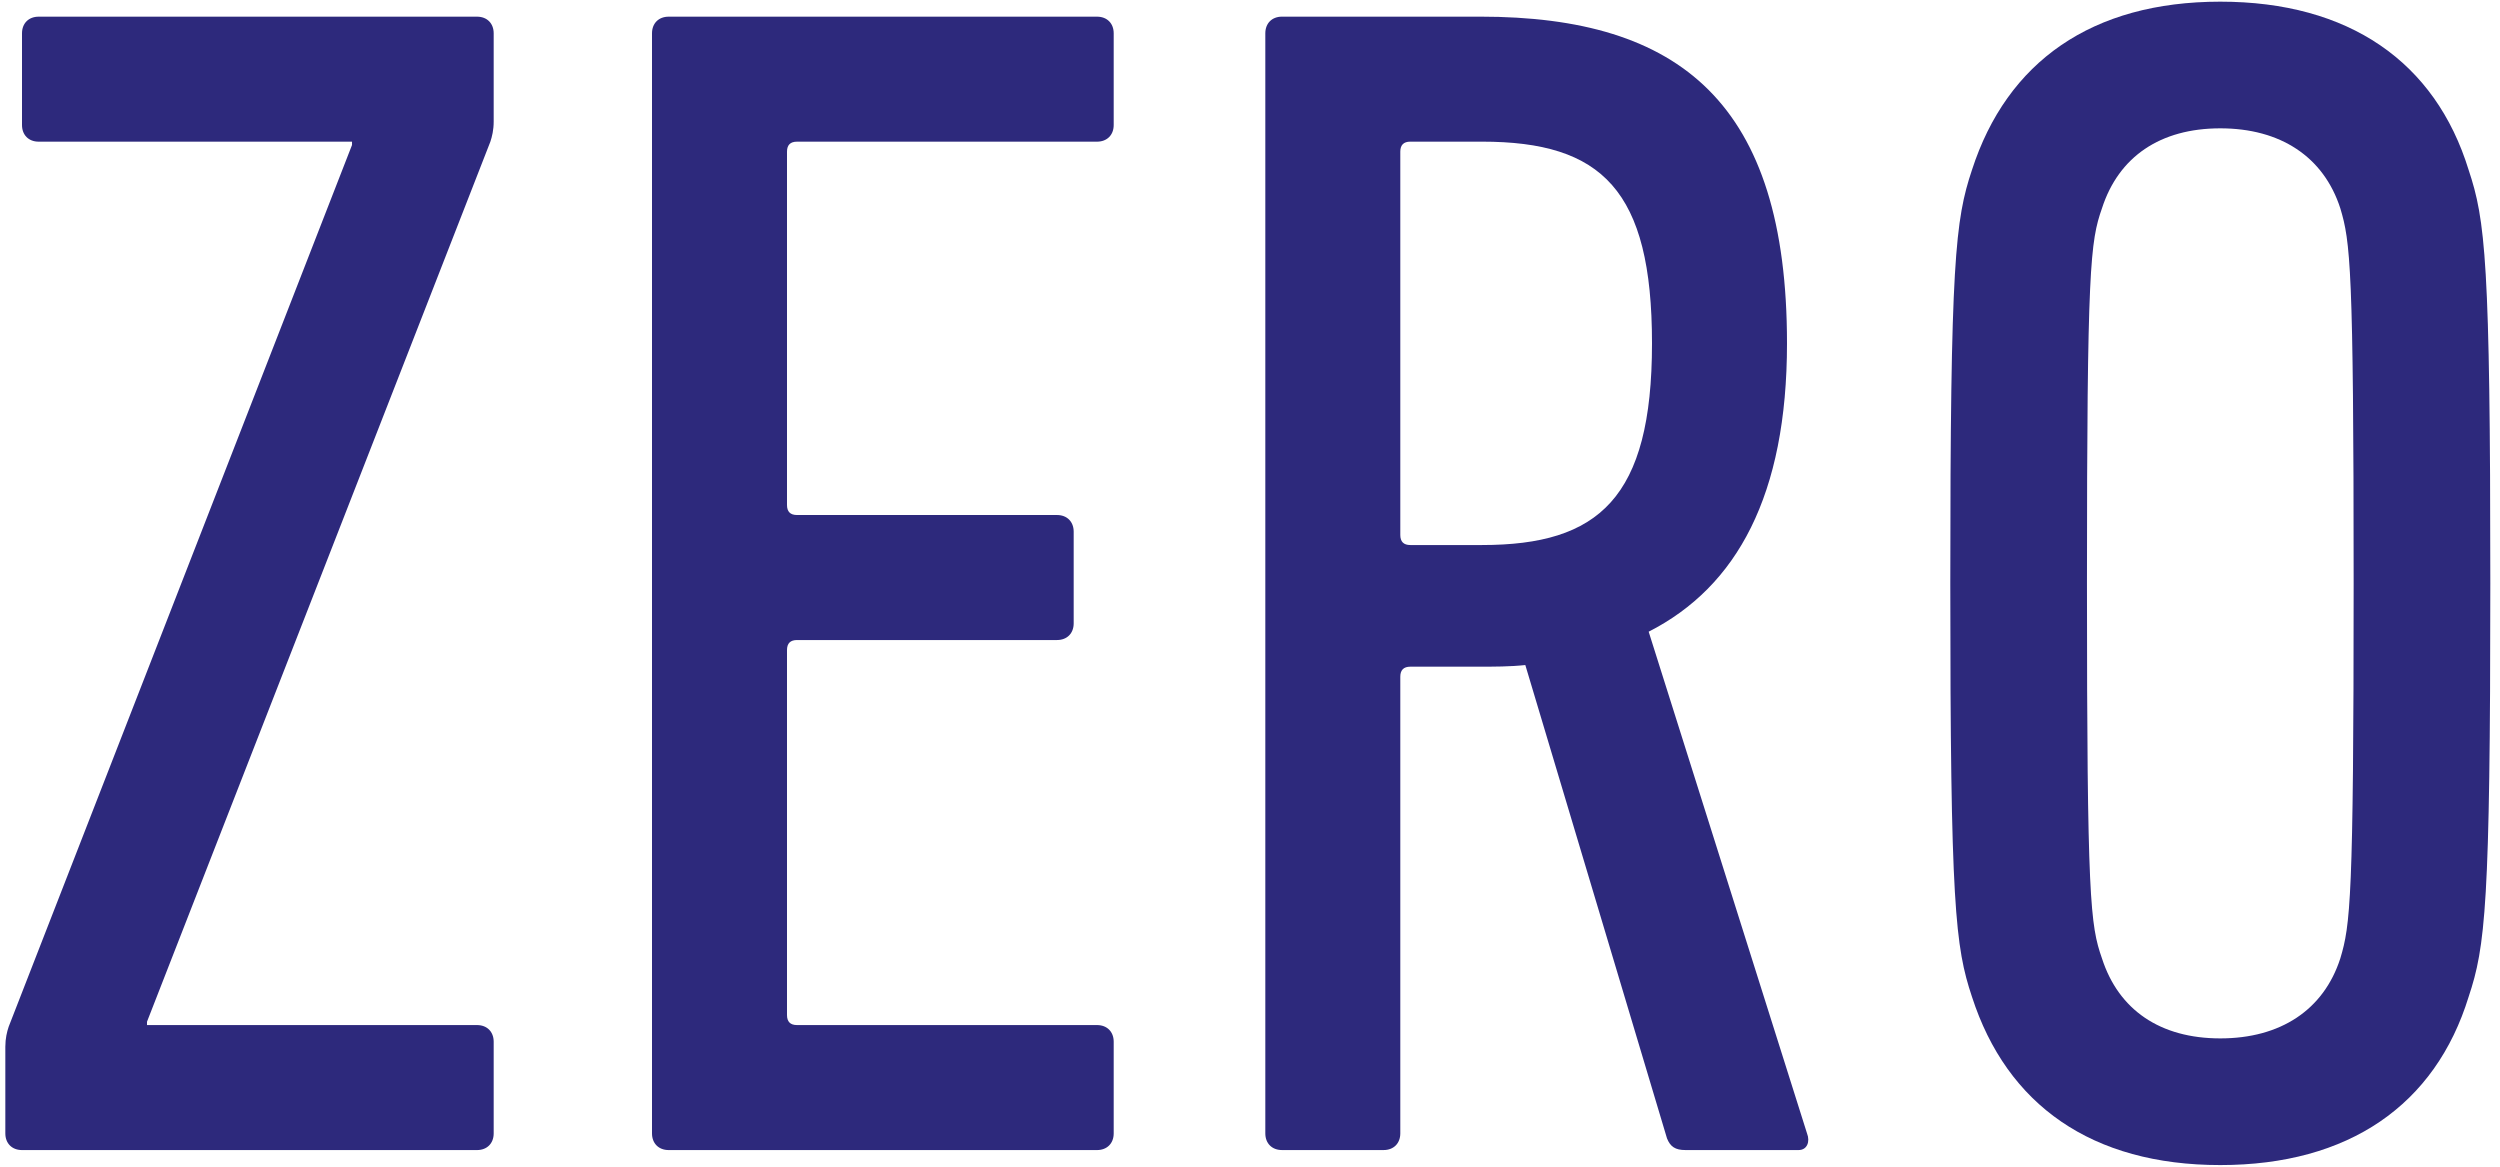
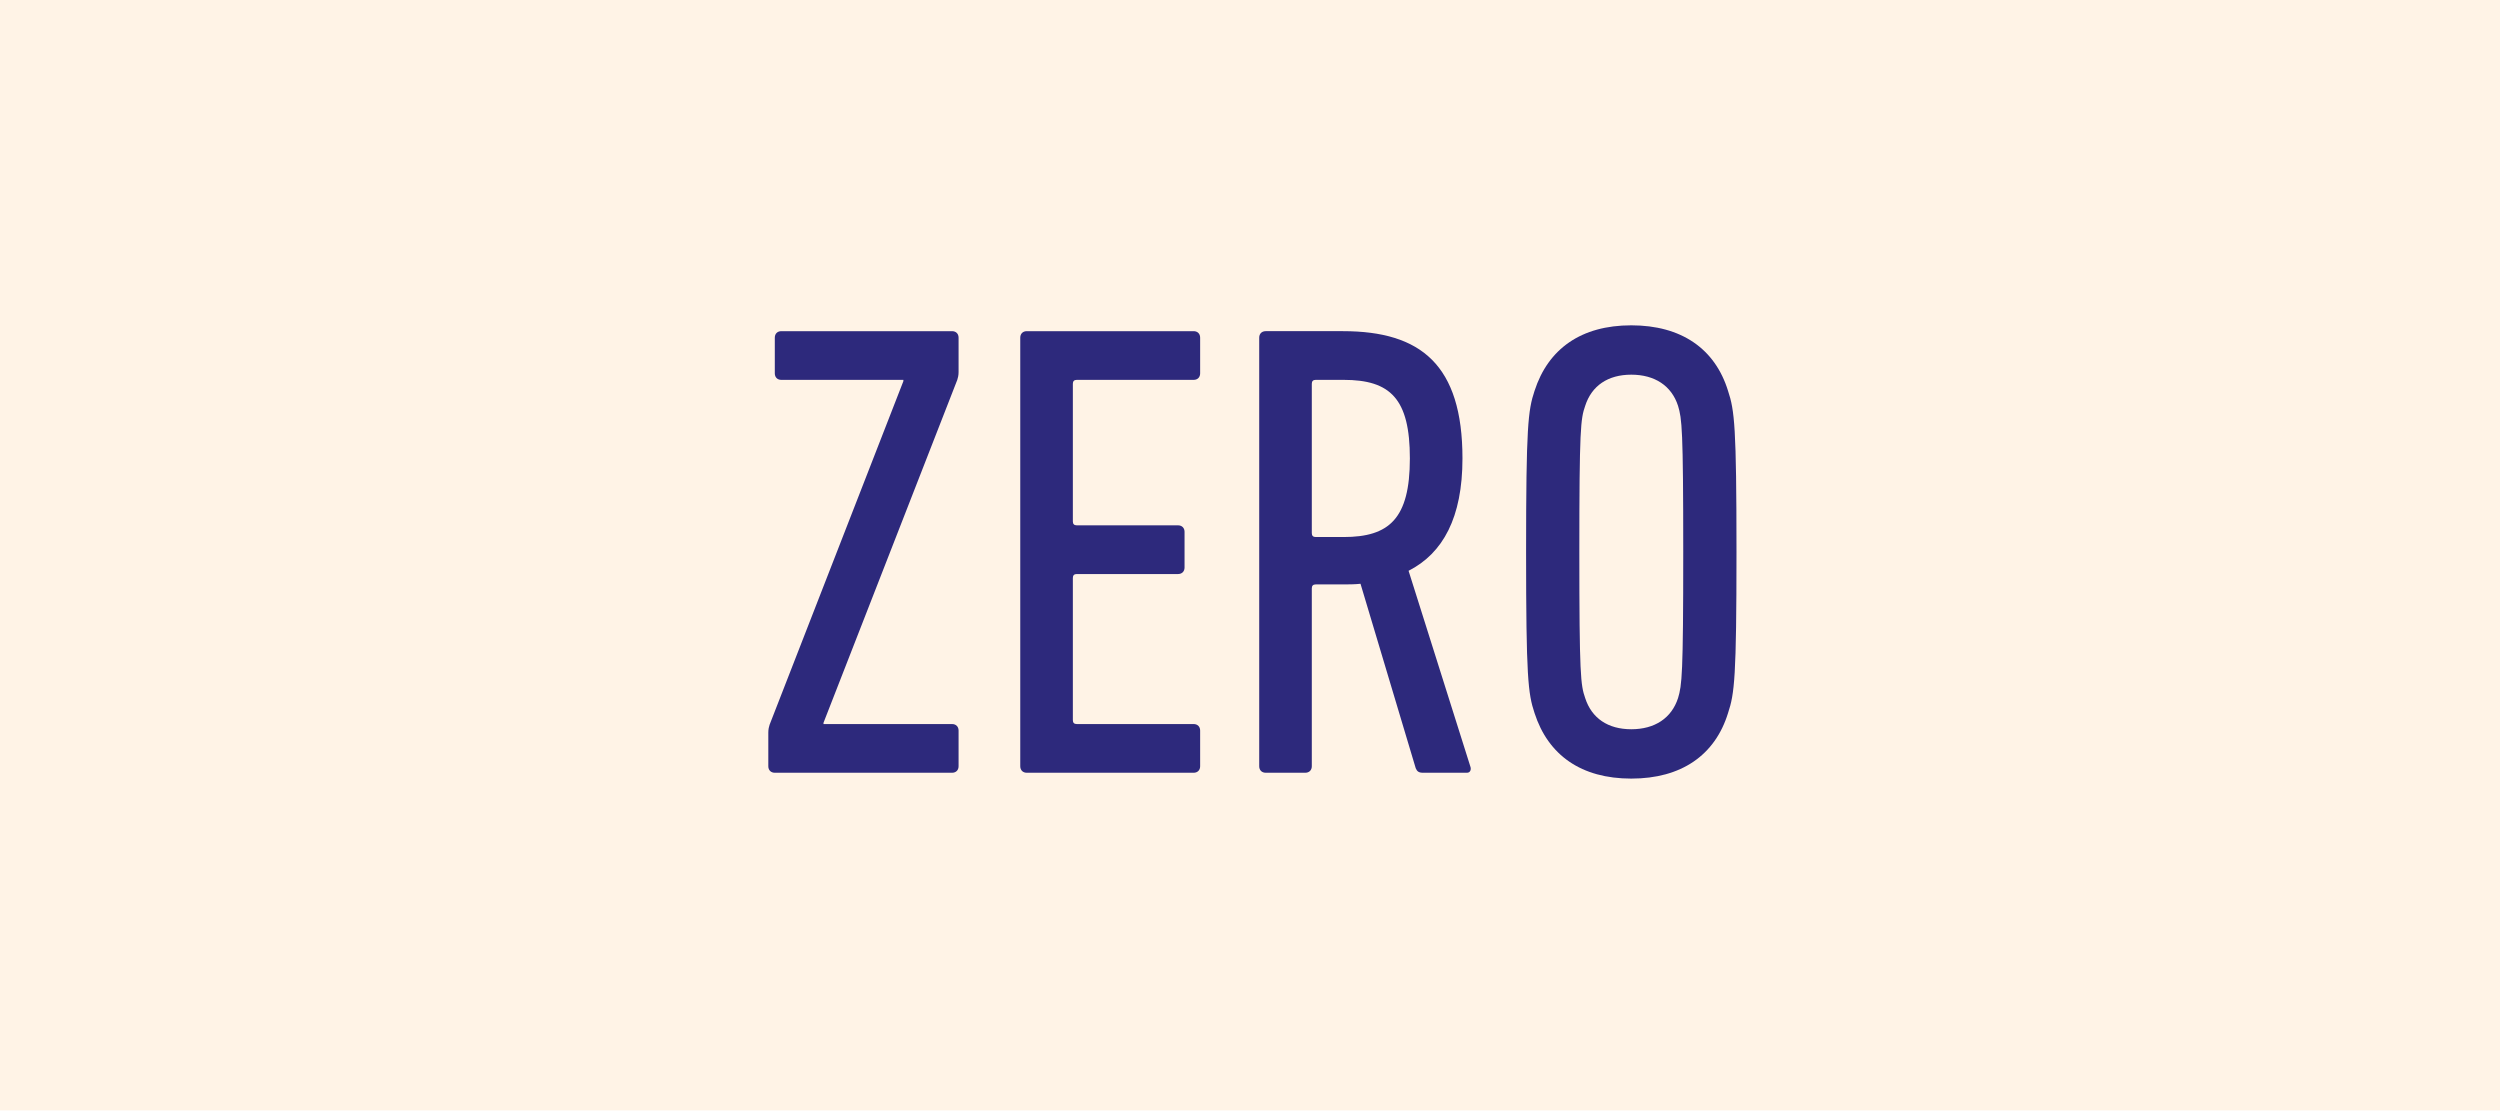
- <svg xmlns="http://www.w3.org/2000/svg" width="150px" height="70px" viewBox="0 0 150 70" version="1.1">
+ <svg xmlns="http://www.w3.org/2000/svg" width="385px" height="171px" viewBox="0 0 385 171" version="1.1">
  <defs />
  <g id="Page-1" stroke="none" stroke-width="1" fill="none" fill-rule="evenodd">
-     <g id="Group-3" fill="#2D297C">
-       <path d="M1.32,69.004 C0.72,69.004 0.32,68.604 0.32,68.004 L0.32,62.804 C0.32,62.304 0.42,61.903 0.52,61.604 L21.121,8.7 L21.121,8.5 L2.32,8.5 C1.72,8.5 1.32,8.101 1.32,7.5 L1.32,2 C1.32,1.4 1.72,1 2.32,1 L28.621,1 C29.221,1 29.621,1.4 29.621,2 L29.621,7.3 C29.621,7.8 29.522,8.2 29.422,8.5 L8.82,61.304 L8.82,61.504 L28.621,61.504 C29.221,61.504 29.621,61.903 29.621,62.504 L29.621,68.004 C29.621,68.604 29.221,69.004 28.621,69.004 L1.32,69.004 Z" id="Fill-10" />
-       <path d="M39.12,2 C39.12,1.399 39.52,1 40.12,1 L65.822,1 C66.421,1 66.822,1.399 66.822,2 L66.822,7.5 C66.822,8.101 66.421,8.5 65.822,8.5 L47.82,8.5 C47.42,8.5 47.22,8.7 47.22,9.101 L47.22,30.302 C47.22,30.701 47.42,30.901 47.82,30.901 L63.421,30.901 C64.021,30.901 64.421,31.302 64.421,31.901 L64.421,37.402 C64.421,38.002 64.021,38.402 63.421,38.402 L47.82,38.402 C47.42,38.402 47.22,38.602 47.22,39.002 L47.22,60.903 C47.22,61.304 47.42,61.504 47.82,61.504 L65.822,61.504 C66.421,61.504 66.822,61.903 66.822,62.504 L66.822,68.004 C66.822,68.604 66.421,69.004 65.822,69.004 L40.12,69.004 C39.52,69.004 39.12,68.604 39.12,68.004 L39.12,2 Z" id="Fill-12" />
-       <path d="M99.12,20.6 C99.12,11.4 96.12,8.499 88.919,8.499 L84.618,8.499 C84.219,8.499 84.018,8.7 84.018,9.1 L84.018,32.101 C84.018,32.501 84.219,32.702 84.618,32.702 L88.919,32.702 C95.919,32.702 99.12,29.901 99.12,20.6 Z M101.12,69.003 C100.52,69.003 100.22,68.803 100.02,68.303 L91.519,39.902 C90.619,40.001 89.619,40.001 88.72,40.001 L84.618,40.001 C84.219,40.001 84.018,40.202 84.018,40.602 L84.018,68.003 C84.018,68.603 83.618,69.003 83.018,69.003 L76.919,69.003 C76.318,69.003 75.919,68.603 75.919,68.003 L75.919,1.999 C75.919,1.399 76.318,0.999 76.919,0.999 L88.819,0.999 C100.819,0.999 107.22,6.2 107.22,20.6 C107.22,29.701 104.22,35.202 98.92,37.902 L108.421,68.003 C108.62,68.503 108.421,69.003 107.921,69.003 L101.12,69.003 Z" id="Fill-14" />
-       <path d="M140.419,57.503 C141.019,55.503 141.219,54.003 141.219,35.002 C141.219,16.001 141.019,14.501 140.419,12.5 C139.419,9.4 136.819,7.7 133.218,7.7 C129.618,7.7 127.118,9.4 126.118,12.5 C125.418,14.501 125.218,16.001 125.218,35.002 C125.218,54.003 125.418,55.503 126.118,57.503 C127.118,60.604 129.618,62.304 133.218,62.304 C136.819,62.304 139.419,60.604 140.419,57.503 M118.317,59.804 C117.317,56.803 117.018,54.303 117.018,35.002 C117.018,15.7 117.317,13.2 118.317,10.2 C120.417,3.7 125.519,0.1 133.218,0.1 C140.919,0.1 146.119,3.7 148.119,10.2 C149.12,13.2 149.419,15.7 149.419,35.002 C149.419,54.303 149.12,56.803 148.119,59.804 C146.119,66.304 140.919,69.904 133.218,69.904 C125.519,69.904 120.417,66.304 118.317,59.804" id="Fill-16" />
+     <g id="Group-56">
+       <rect id="Rectangle-4-Copy-6" fill="#FFF3E6" x="0" y="0" width="385" height="171" />
+       <g id="Group-3" transform="translate(118, 50)" fill="#2D297C">
+         <path d="M1.32,69.004 C0.72,69.004 0.32,68.604 0.32,68.004 L0.32,62.804 C0.32,62.304 0.42,61.903 0.52,61.604 L21.121,8.7 L21.121,8.5 L2.32,8.5 C1.72,8.5 1.32,8.101 1.32,7.5 L1.32,2 C1.32,1.4 1.72,1 2.32,1 L28.621,1 C29.221,1 29.621,1.4 29.621,2 L29.621,7.3 C29.621,7.8 29.522,8.2 29.422,8.5 L8.82,61.304 L8.82,61.504 L28.621,61.504 C29.221,61.504 29.621,61.903 29.621,62.504 L29.621,68.004 C29.621,68.604 29.221,69.004 28.621,69.004 L1.32,69.004 Z" id="Fill-10" />
+         <path d="M39.12,2 C39.12,1.399 39.52,1 40.12,1 L65.822,1 C66.421,1 66.822,1.399 66.822,2 L66.822,7.5 C66.822,8.101 66.421,8.5 65.822,8.5 L47.82,8.5 C47.42,8.5 47.22,8.7 47.22,9.101 L47.22,30.302 C47.22,30.701 47.42,30.901 47.82,30.901 L63.421,30.901 C64.021,30.901 64.421,31.302 64.421,31.901 L64.421,37.402 C64.421,38.002 64.021,38.402 63.421,38.402 L47.82,38.402 C47.42,38.402 47.22,38.602 47.22,39.002 L47.22,60.903 C47.22,61.304 47.42,61.504 47.82,61.504 L65.822,61.504 C66.421,61.504 66.822,61.903 66.822,62.504 L66.822,68.004 C66.822,68.604 66.421,69.004 65.822,69.004 L40.12,69.004 C39.52,69.004 39.12,68.604 39.12,68.004 L39.12,2 Z" id="Fill-12" />
+         <path d="M99.12,20.6 C99.12,11.4 96.12,8.499 88.919,8.499 L84.618,8.499 C84.219,8.499 84.018,8.7 84.018,9.1 L84.018,32.101 C84.018,32.501 84.219,32.702 84.618,32.702 L88.919,32.702 C95.919,32.702 99.12,29.901 99.12,20.6 Z M101.12,69.003 C100.52,69.003 100.22,68.803 100.02,68.303 L91.519,39.902 C90.619,40.001 89.619,40.001 88.72,40.001 L84.618,40.001 C84.219,40.001 84.018,40.202 84.018,40.602 L84.018,68.003 C84.018,68.603 83.618,69.003 83.018,69.003 L76.919,69.003 C76.318,69.003 75.919,68.603 75.919,68.003 L75.919,1.999 C75.919,1.399 76.318,0.999 76.919,0.999 L88.819,0.999 C100.819,0.999 107.22,6.2 107.22,20.6 C107.22,29.701 104.22,35.202 98.92,37.902 L108.421,68.003 C108.62,68.503 108.421,69.003 107.921,69.003 L101.12,69.003 Z" id="Fill-14" />
+         <path d="M140.419,57.503 C141.019,55.503 141.219,54.003 141.219,35.002 C141.219,16.001 141.019,14.501 140.419,12.5 C139.419,9.4 136.819,7.7 133.218,7.7 C129.618,7.7 127.118,9.4 126.118,12.5 C125.418,14.501 125.218,16.001 125.218,35.002 C125.218,54.003 125.418,55.503 126.118,57.503 C127.118,60.604 129.618,62.304 133.218,62.304 C136.819,62.304 139.419,60.604 140.419,57.503 M118.317,59.804 C117.317,56.803 117.018,54.303 117.018,35.002 C117.018,15.7 117.317,13.2 118.317,10.2 C120.417,3.7 125.519,0.1 133.218,0.1 C140.919,0.1 146.119,3.7 148.119,10.2 C149.12,13.2 149.419,15.7 149.419,35.002 C149.419,54.303 149.12,56.803 148.119,59.804 C146.119,66.304 140.919,69.904 133.218,69.904 C125.519,69.904 120.417,66.304 118.317,59.804" id="Fill-16" />
+       </g>
    </g>
  </g>
</svg>
